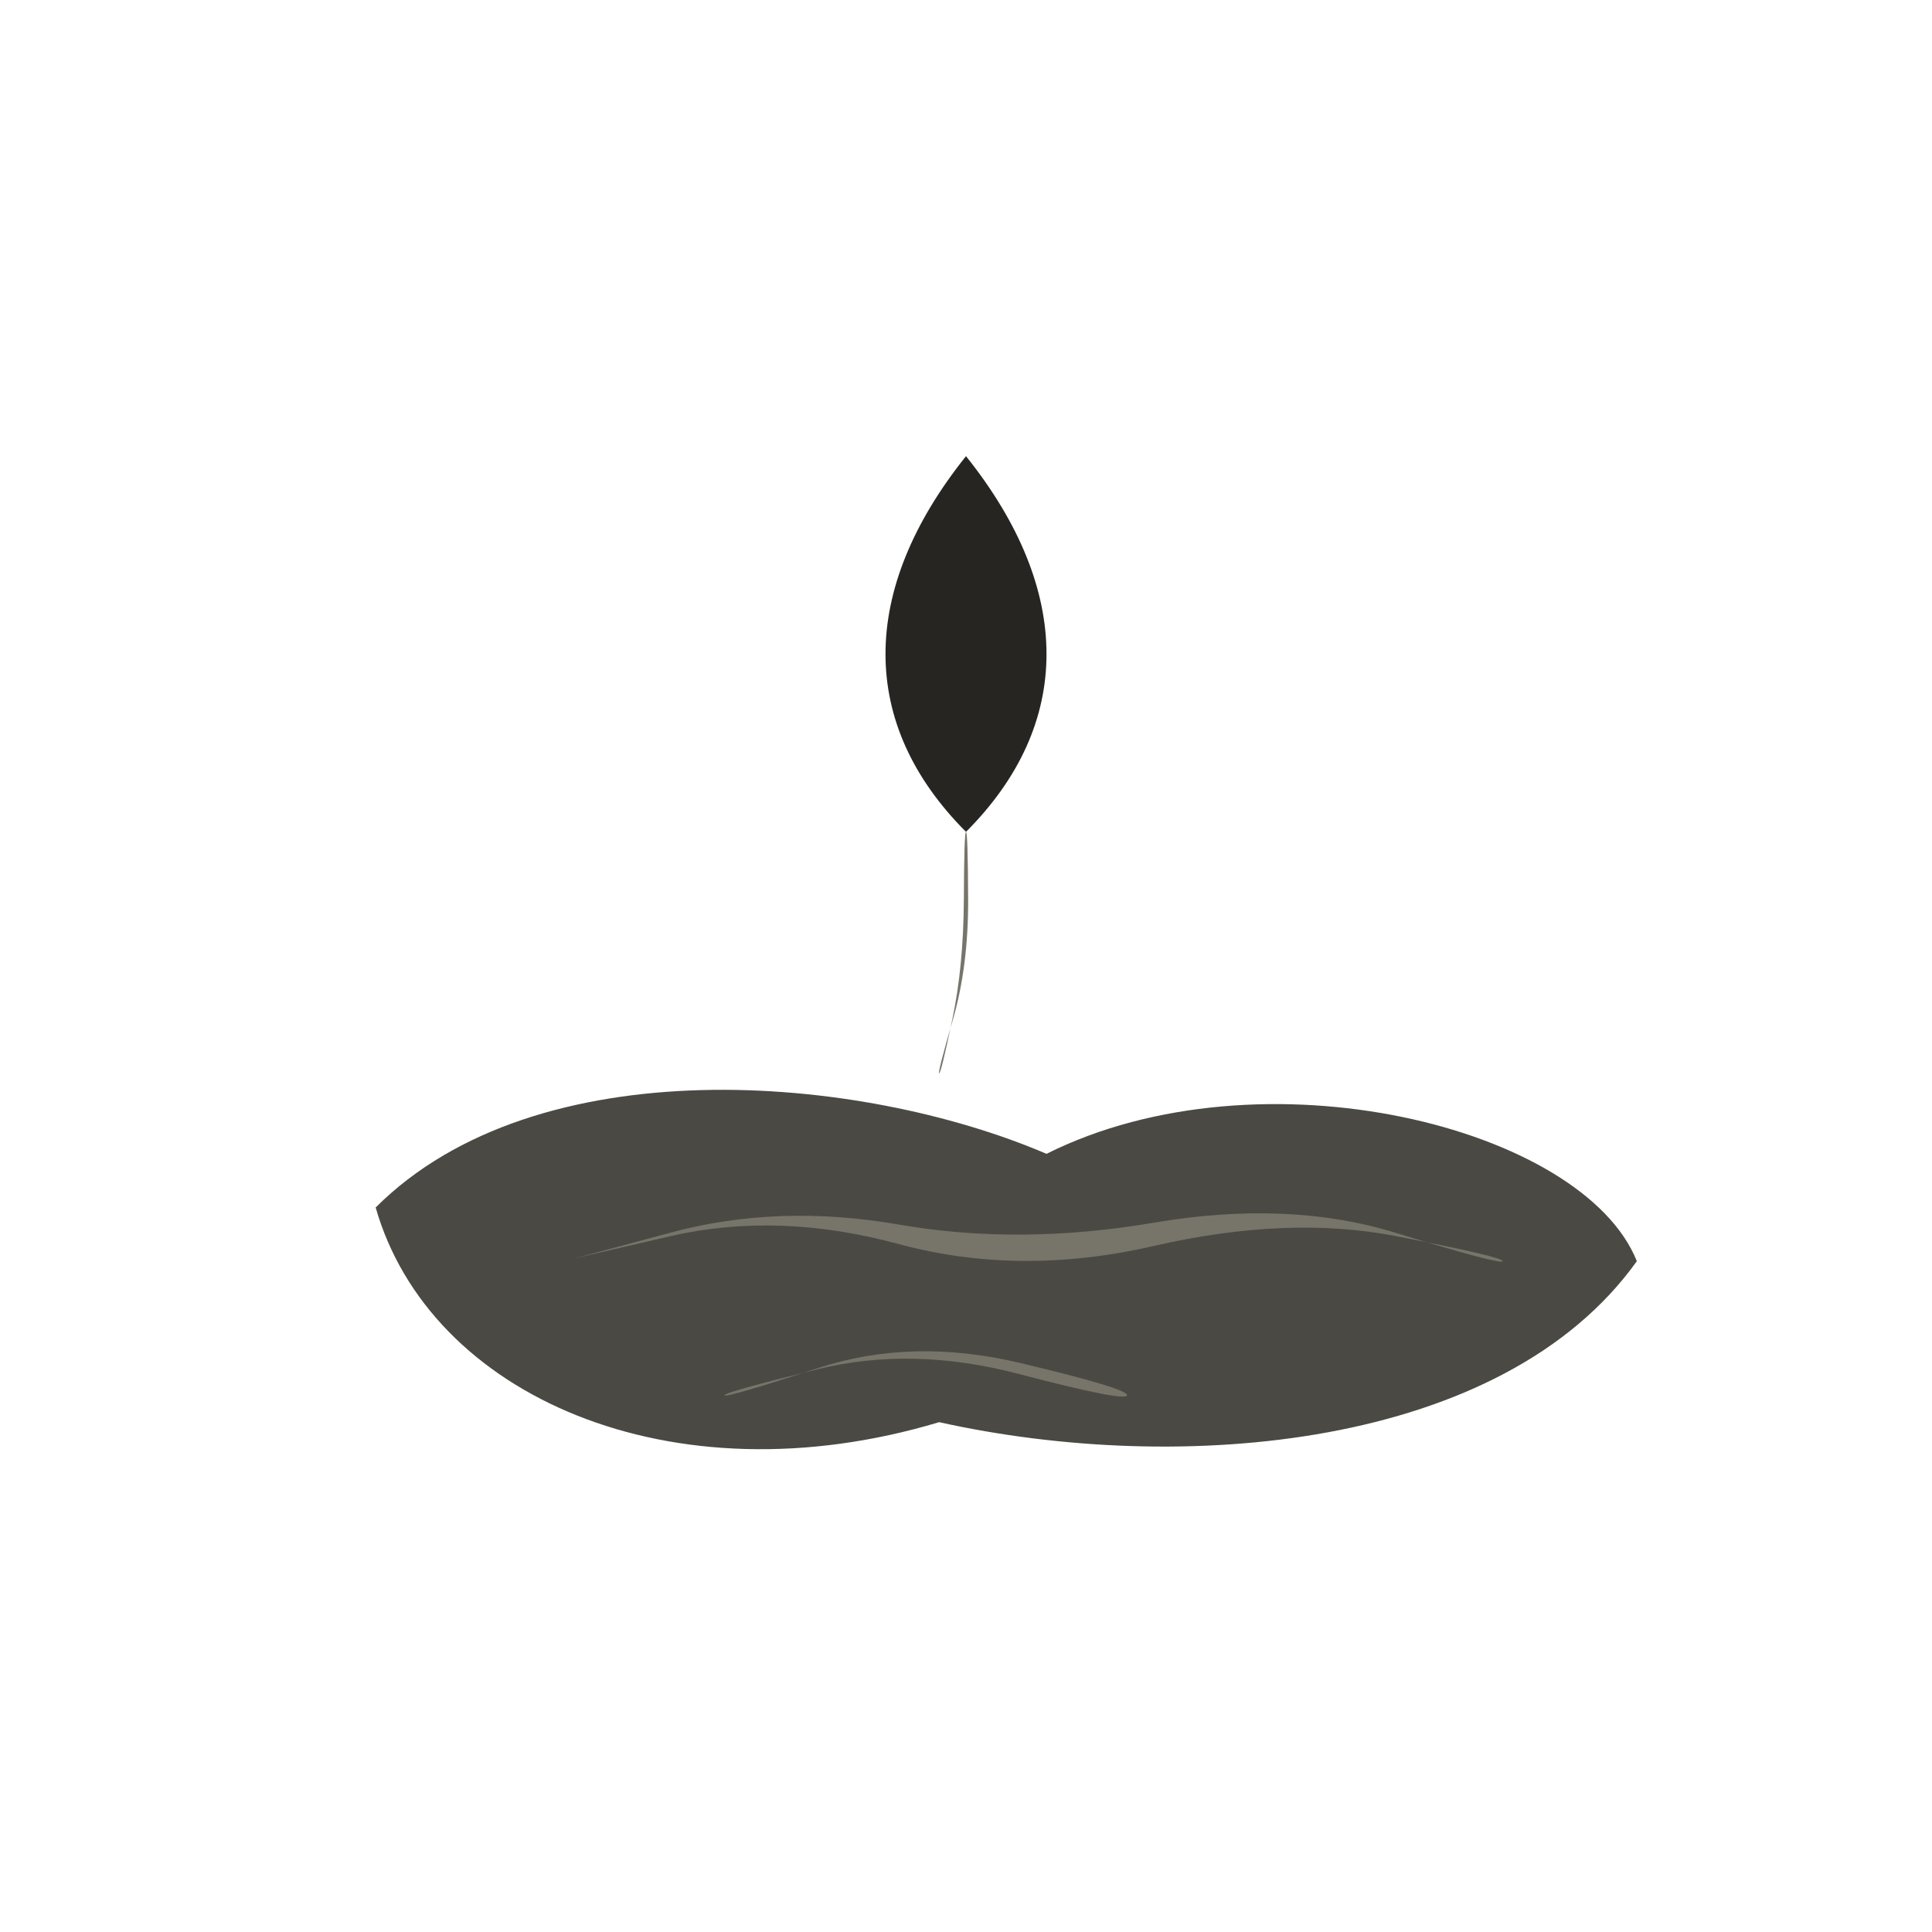
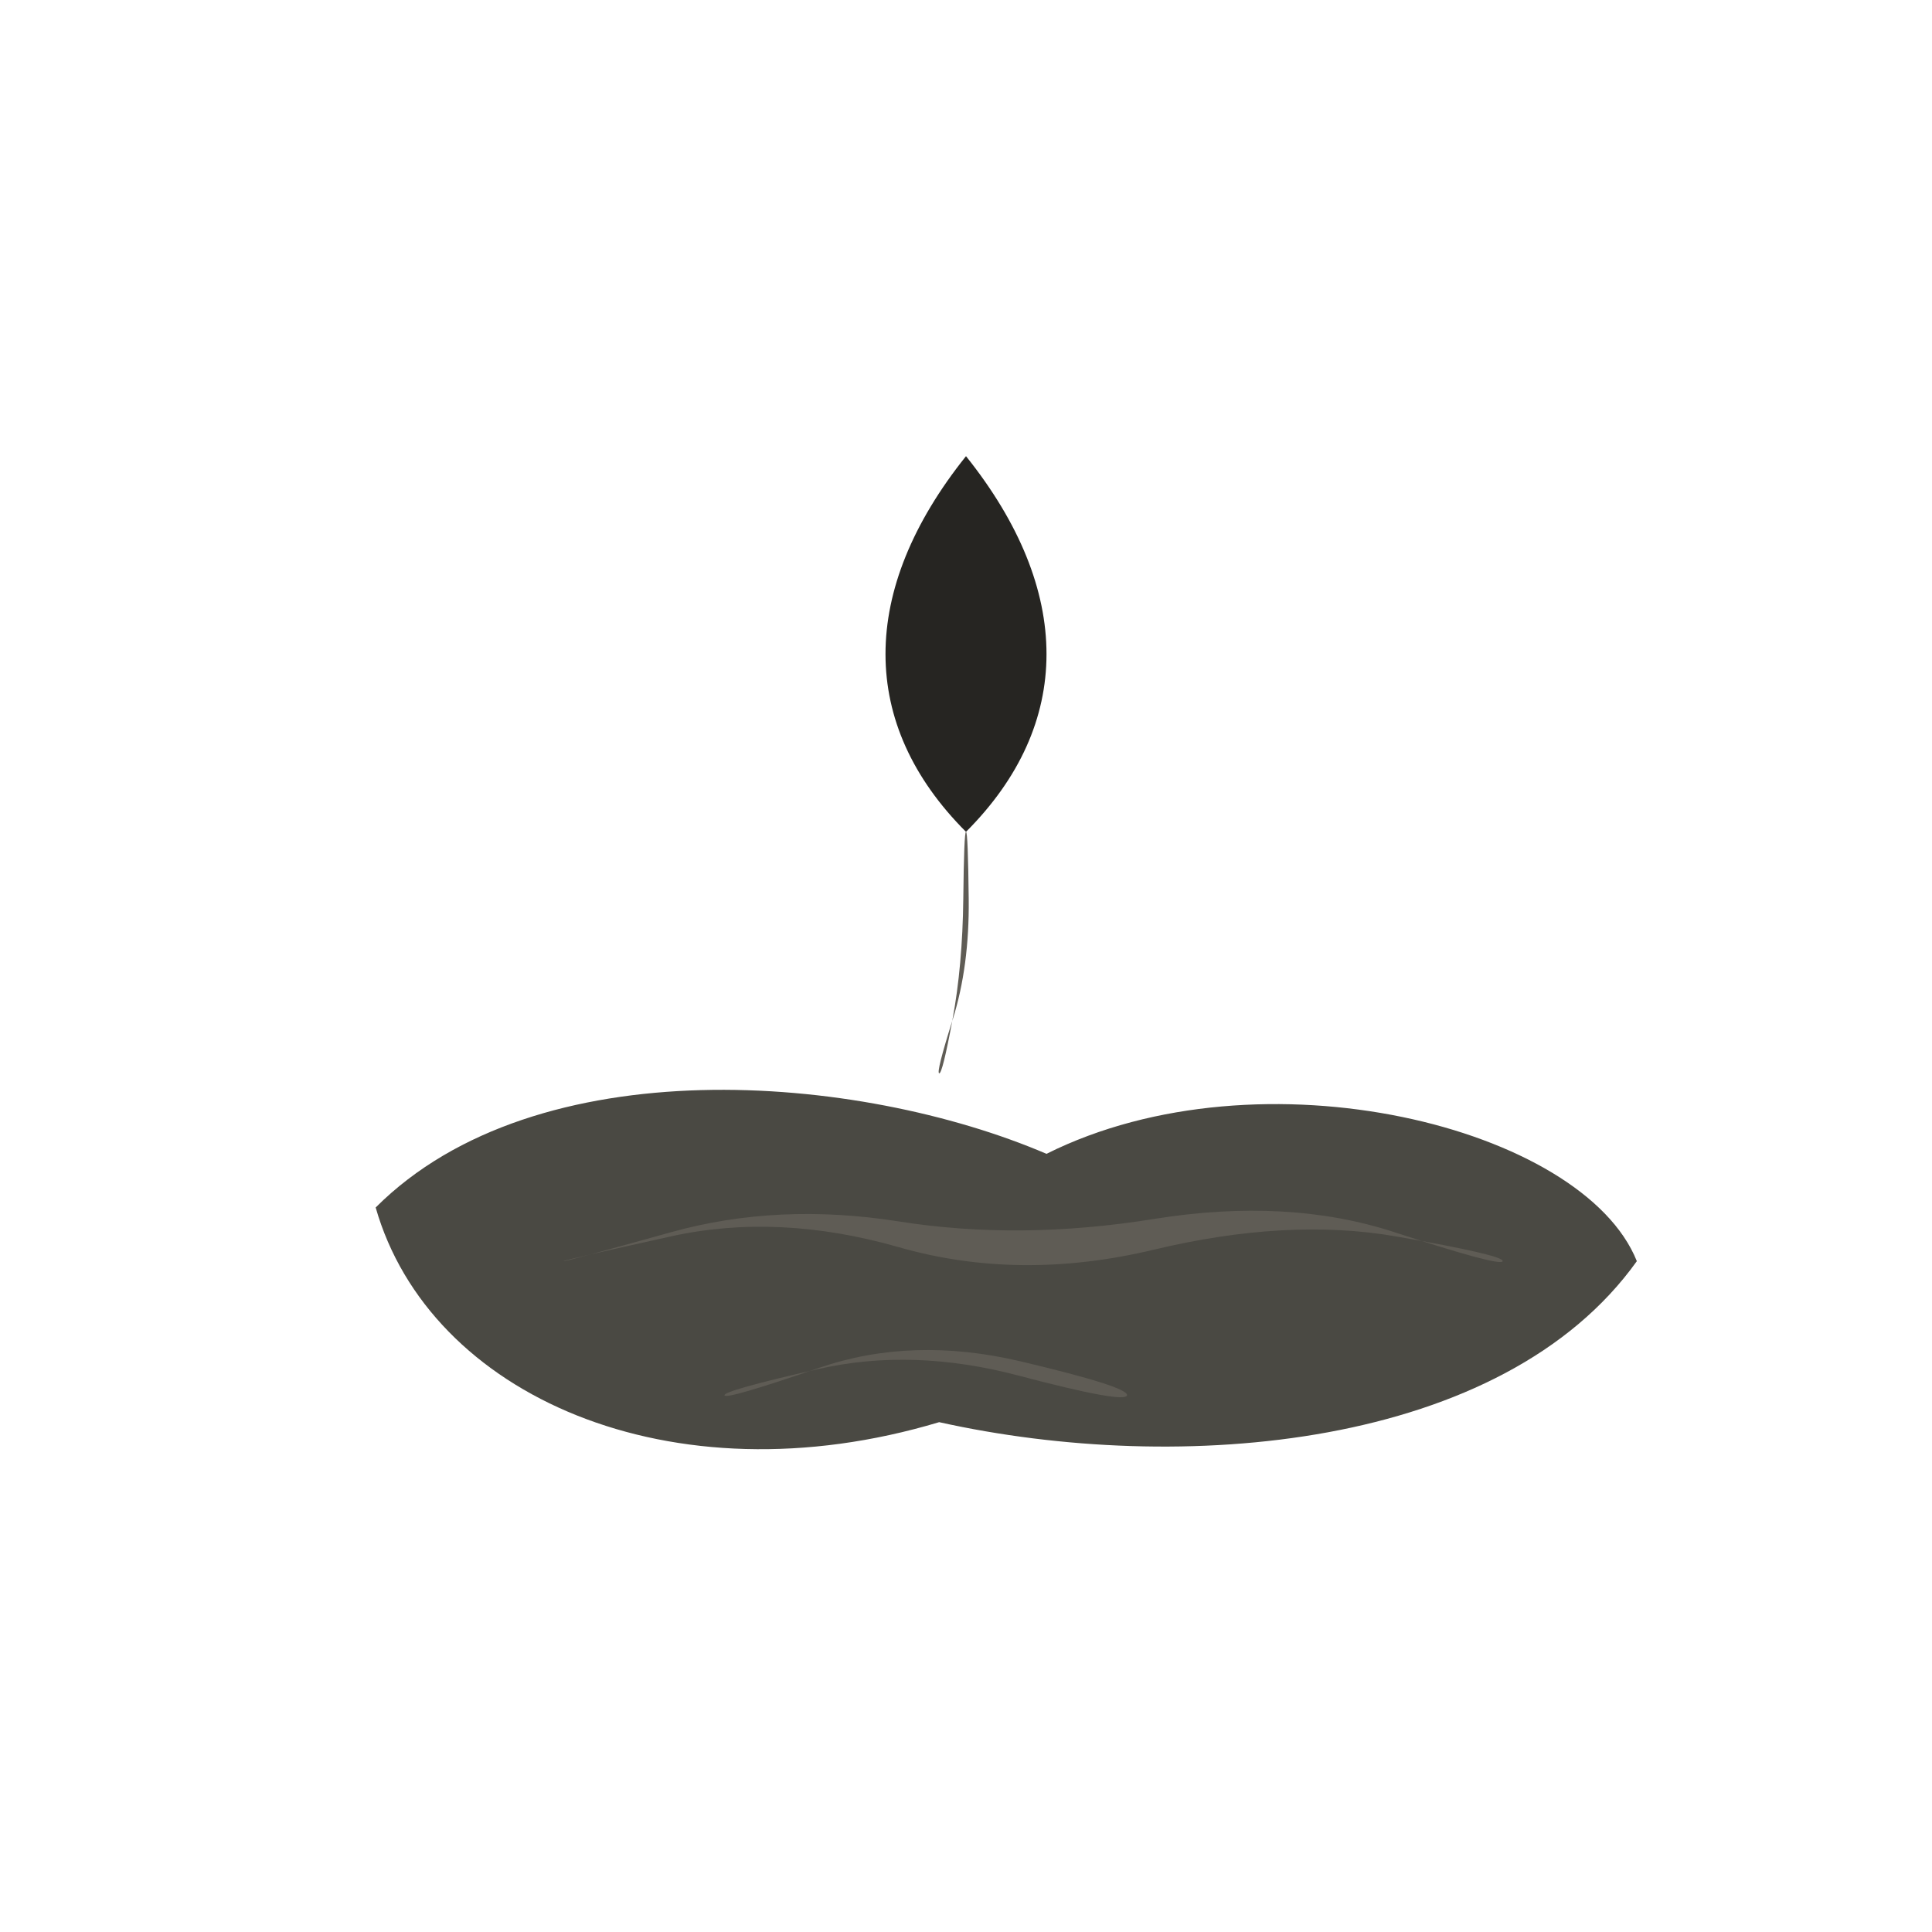
<svg xmlns="http://www.w3.org/2000/svg" viewBox="0 0 72 72" role="img" aria-label="weather_sky / puddle" data-pua="U+F1206" data-castalia-style="sumi-e-naturalist-v2" data-ink-stroke-system="filled-brush-mass-v2" data-ink-animation="wash-v1" data-ink-path-units="normalized">
  <path class="ink-wash" fill="#4a4943" d="M 14 45 C 20 39 32 40 39 43 C 47 39 59 42 61 47 C 56 54 44 55 35 53 C 25 56 16 52 14 45 Z" />
-   <path class="ink-dry" d="M 21.000,47.000 Q 20.997,46.987 24.998,46.066 Q 29.000,45.145 33.500,46.364 Q 38.000,47.582 43.000,46.434 Q 48.000,45.285 52.019,46.066 Q 56.038,46.847 56.000,47.000 Q 55.962,47.153 51.981,45.934 Q 48.000,44.715 43.000,45.566 Q 38.000,46.418 33.500,45.636 Q 29.000,44.855 25.002,45.934 Q 21.003,47.013 21.000,47.000 Z" fill="#77746a" />
-   <path class="ink-dry" d="M 27.000,52.000 Q 26.968,51.889 30.484,51.025 Q 34.000,50.162 37.969,51.204 Q 41.939,52.245 42.000,52.000 Q 42.061,51.755 38.031,50.796 Q 34.000,49.838 30.516,50.975 Q 27.032,52.111 27.000,52.000 Z" fill="#77746a" />
+   <path class="ink-dry" d="M 21.000,47.000 Q 20.991,46.964 24.996,46.078 Q 29.000,45.192 33.500,46.480 Q 38.000,47.768 43.000,46.572 Q 48.000,45.377 52.028,46.078 Q 56.055,46.780 56.000,47.000 Q 55.945,47.220 51.972,45.922 Q 48.000,44.623 43.000,45.428 Q 38.000,46.232 33.500,45.520 Q 29.000,44.808 25.004,45.922 Q 21.009,47.036 21.000,47.000 Z" fill="#5f5c55" />
+   <path class="ink-dry" d="M 27.000,52.000 Q 26.951,51.829 30.476,51.024 Q 34.000,50.219 37.961,51.265 Q 41.922,52.311 42.000,52.000 Q 42.078,51.689 38.039,50.735 Q 34.000,49.781 30.524,50.976 Q 27.049,52.171 27.000,52.000 Z" fill="#5f5c55" />
  <path class="ink-wash" fill="#262522" d="M 36 17 C 32 22 32 27 36 31 C 40 27 40 22 36 17 Z" />
-   <path class="ink-dry" d="M 36.000,31.000 Q 35.930,31.000 35.920,33.495 Q 35.910,35.990 35.488,38.003 Q 35.065,40.016 35.000,40.000 Q 34.935,39.984 35.512,37.997 Q 36.090,36.010 36.080,33.505 Q 36.070,31.000 36.000,31.000 Z" fill="#77746a" />
+   <path class="ink-dry" d="M 36.000,31.000 Q 35.926,31.000 35.899,33.493 Q 35.871,35.986 35.495,38.008 Q 35.119,40.030 35.000,40.000 Q 34.881,39.970 35.505,37.992 Q 36.129,36.014 36.101,33.507 Q 36.074,31.000 36.000,31.000 Z" fill="#5f5c55" />
</svg>
